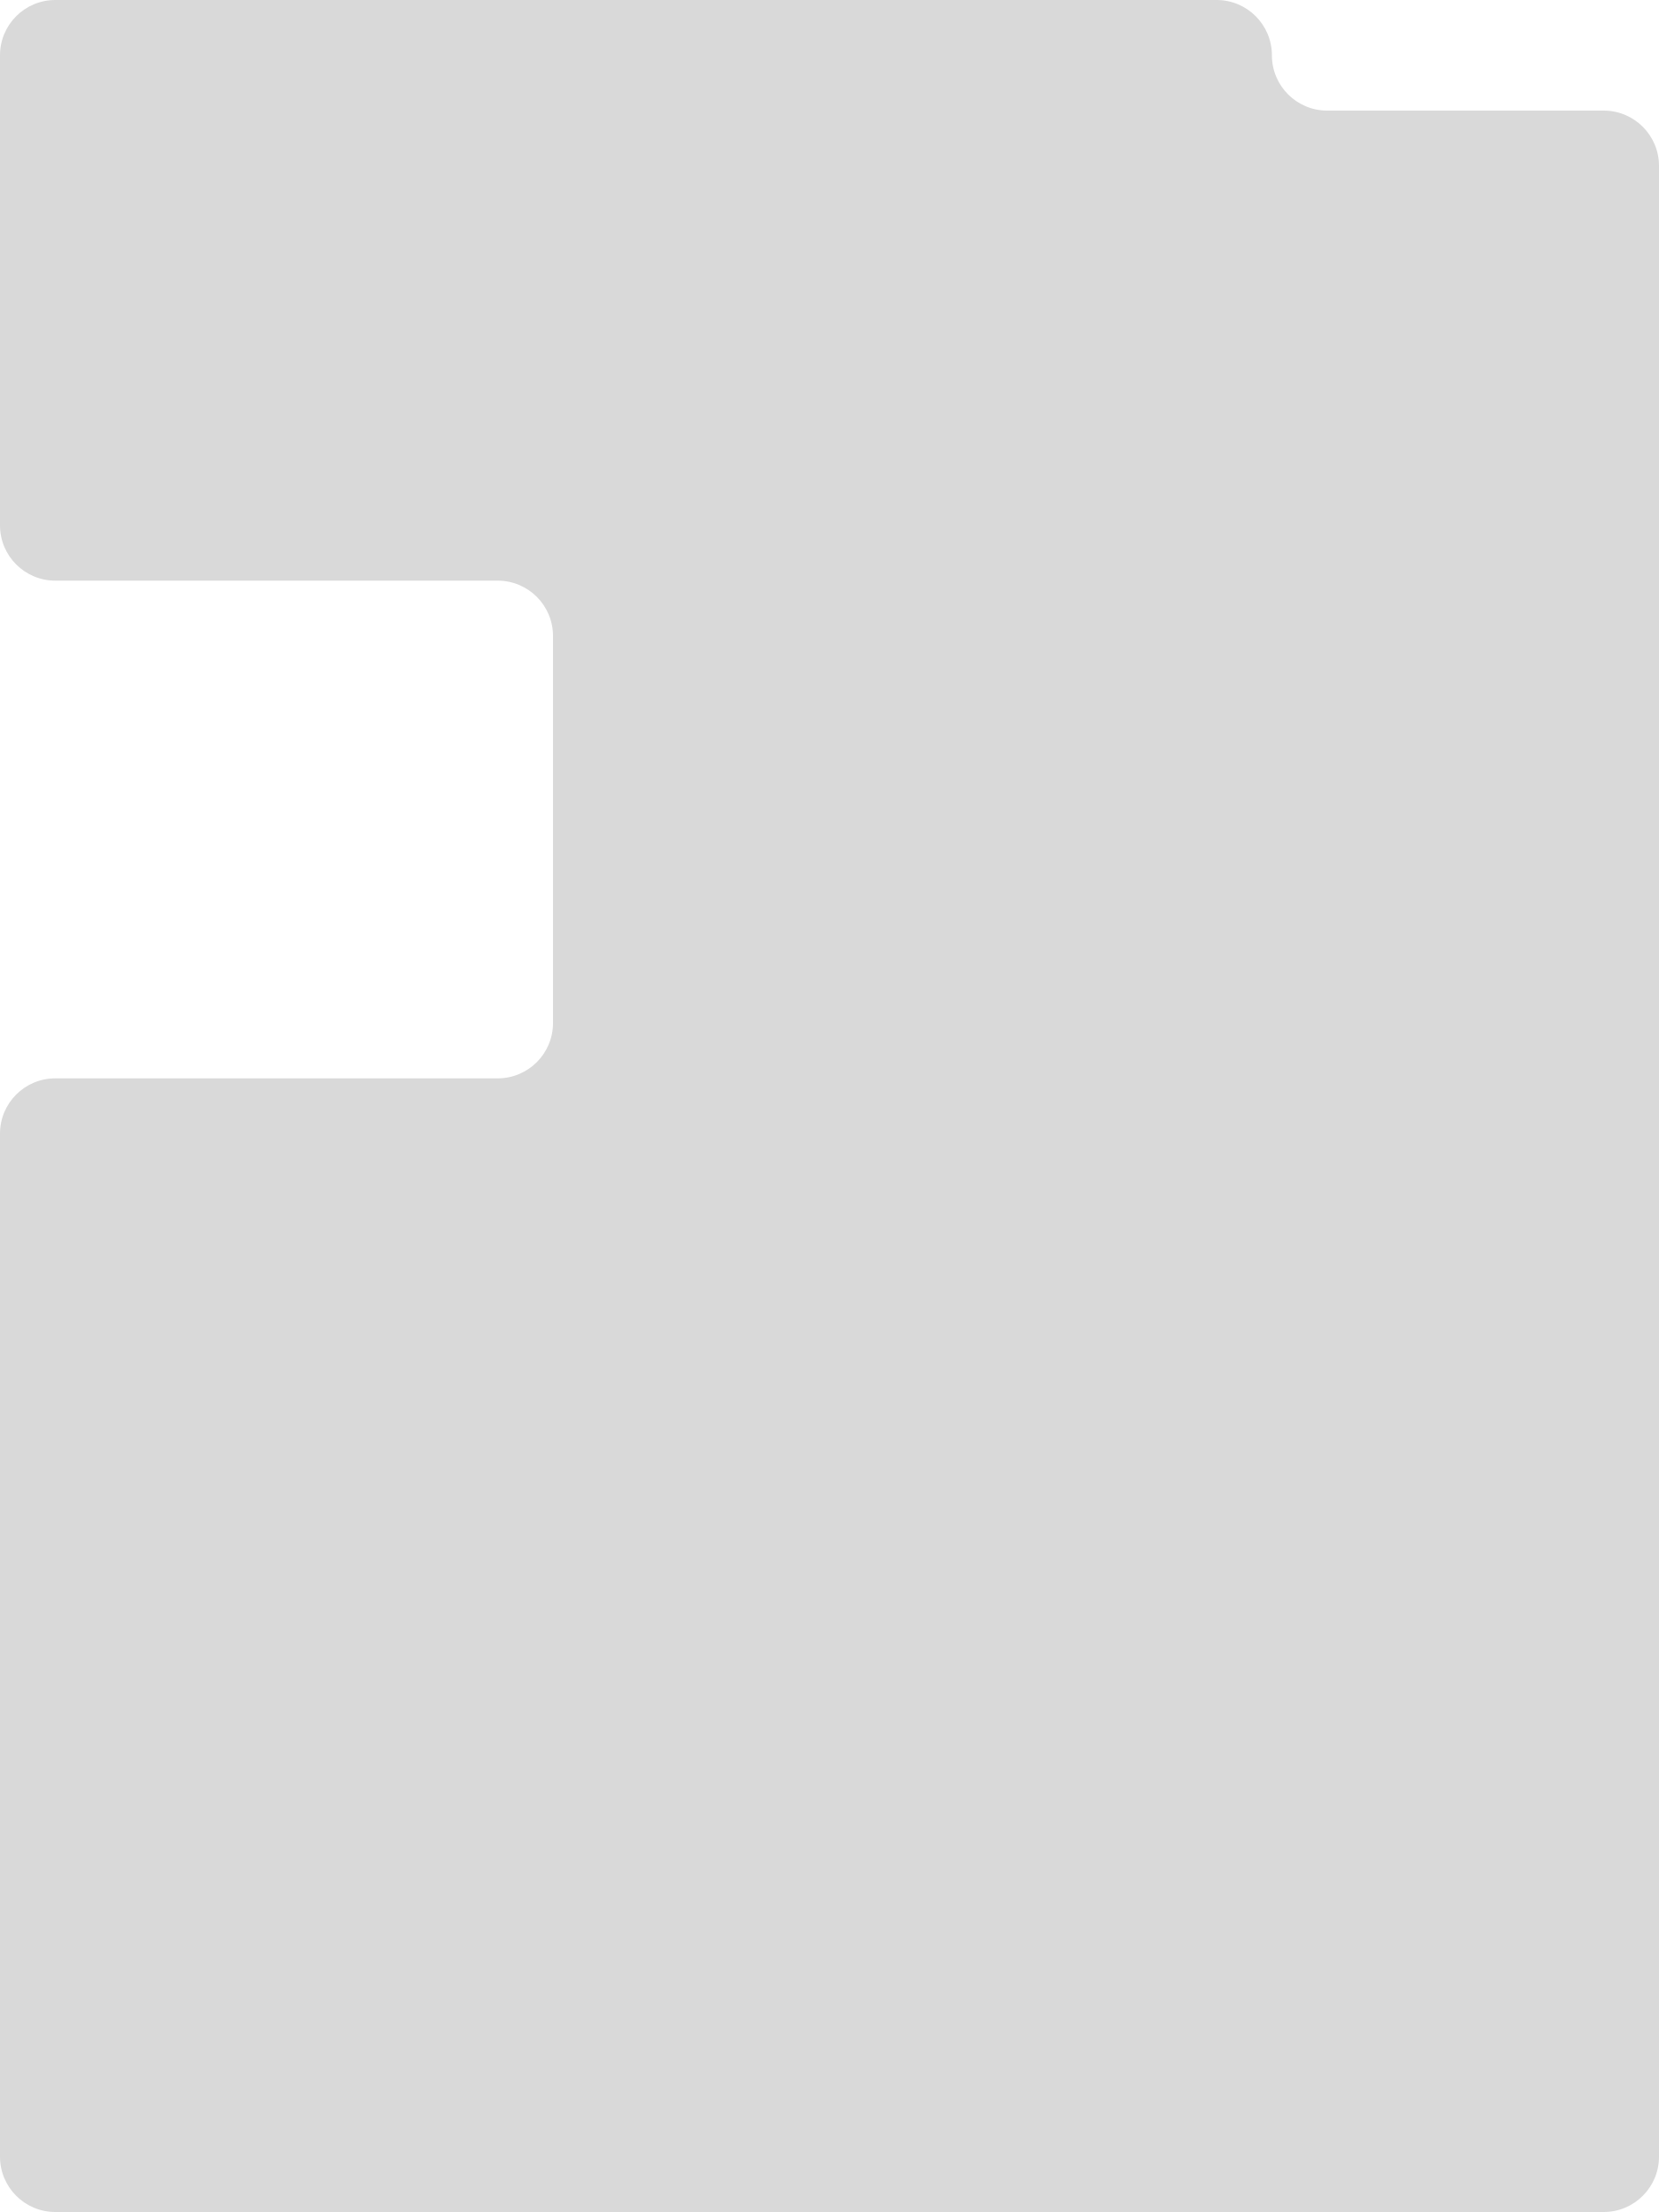
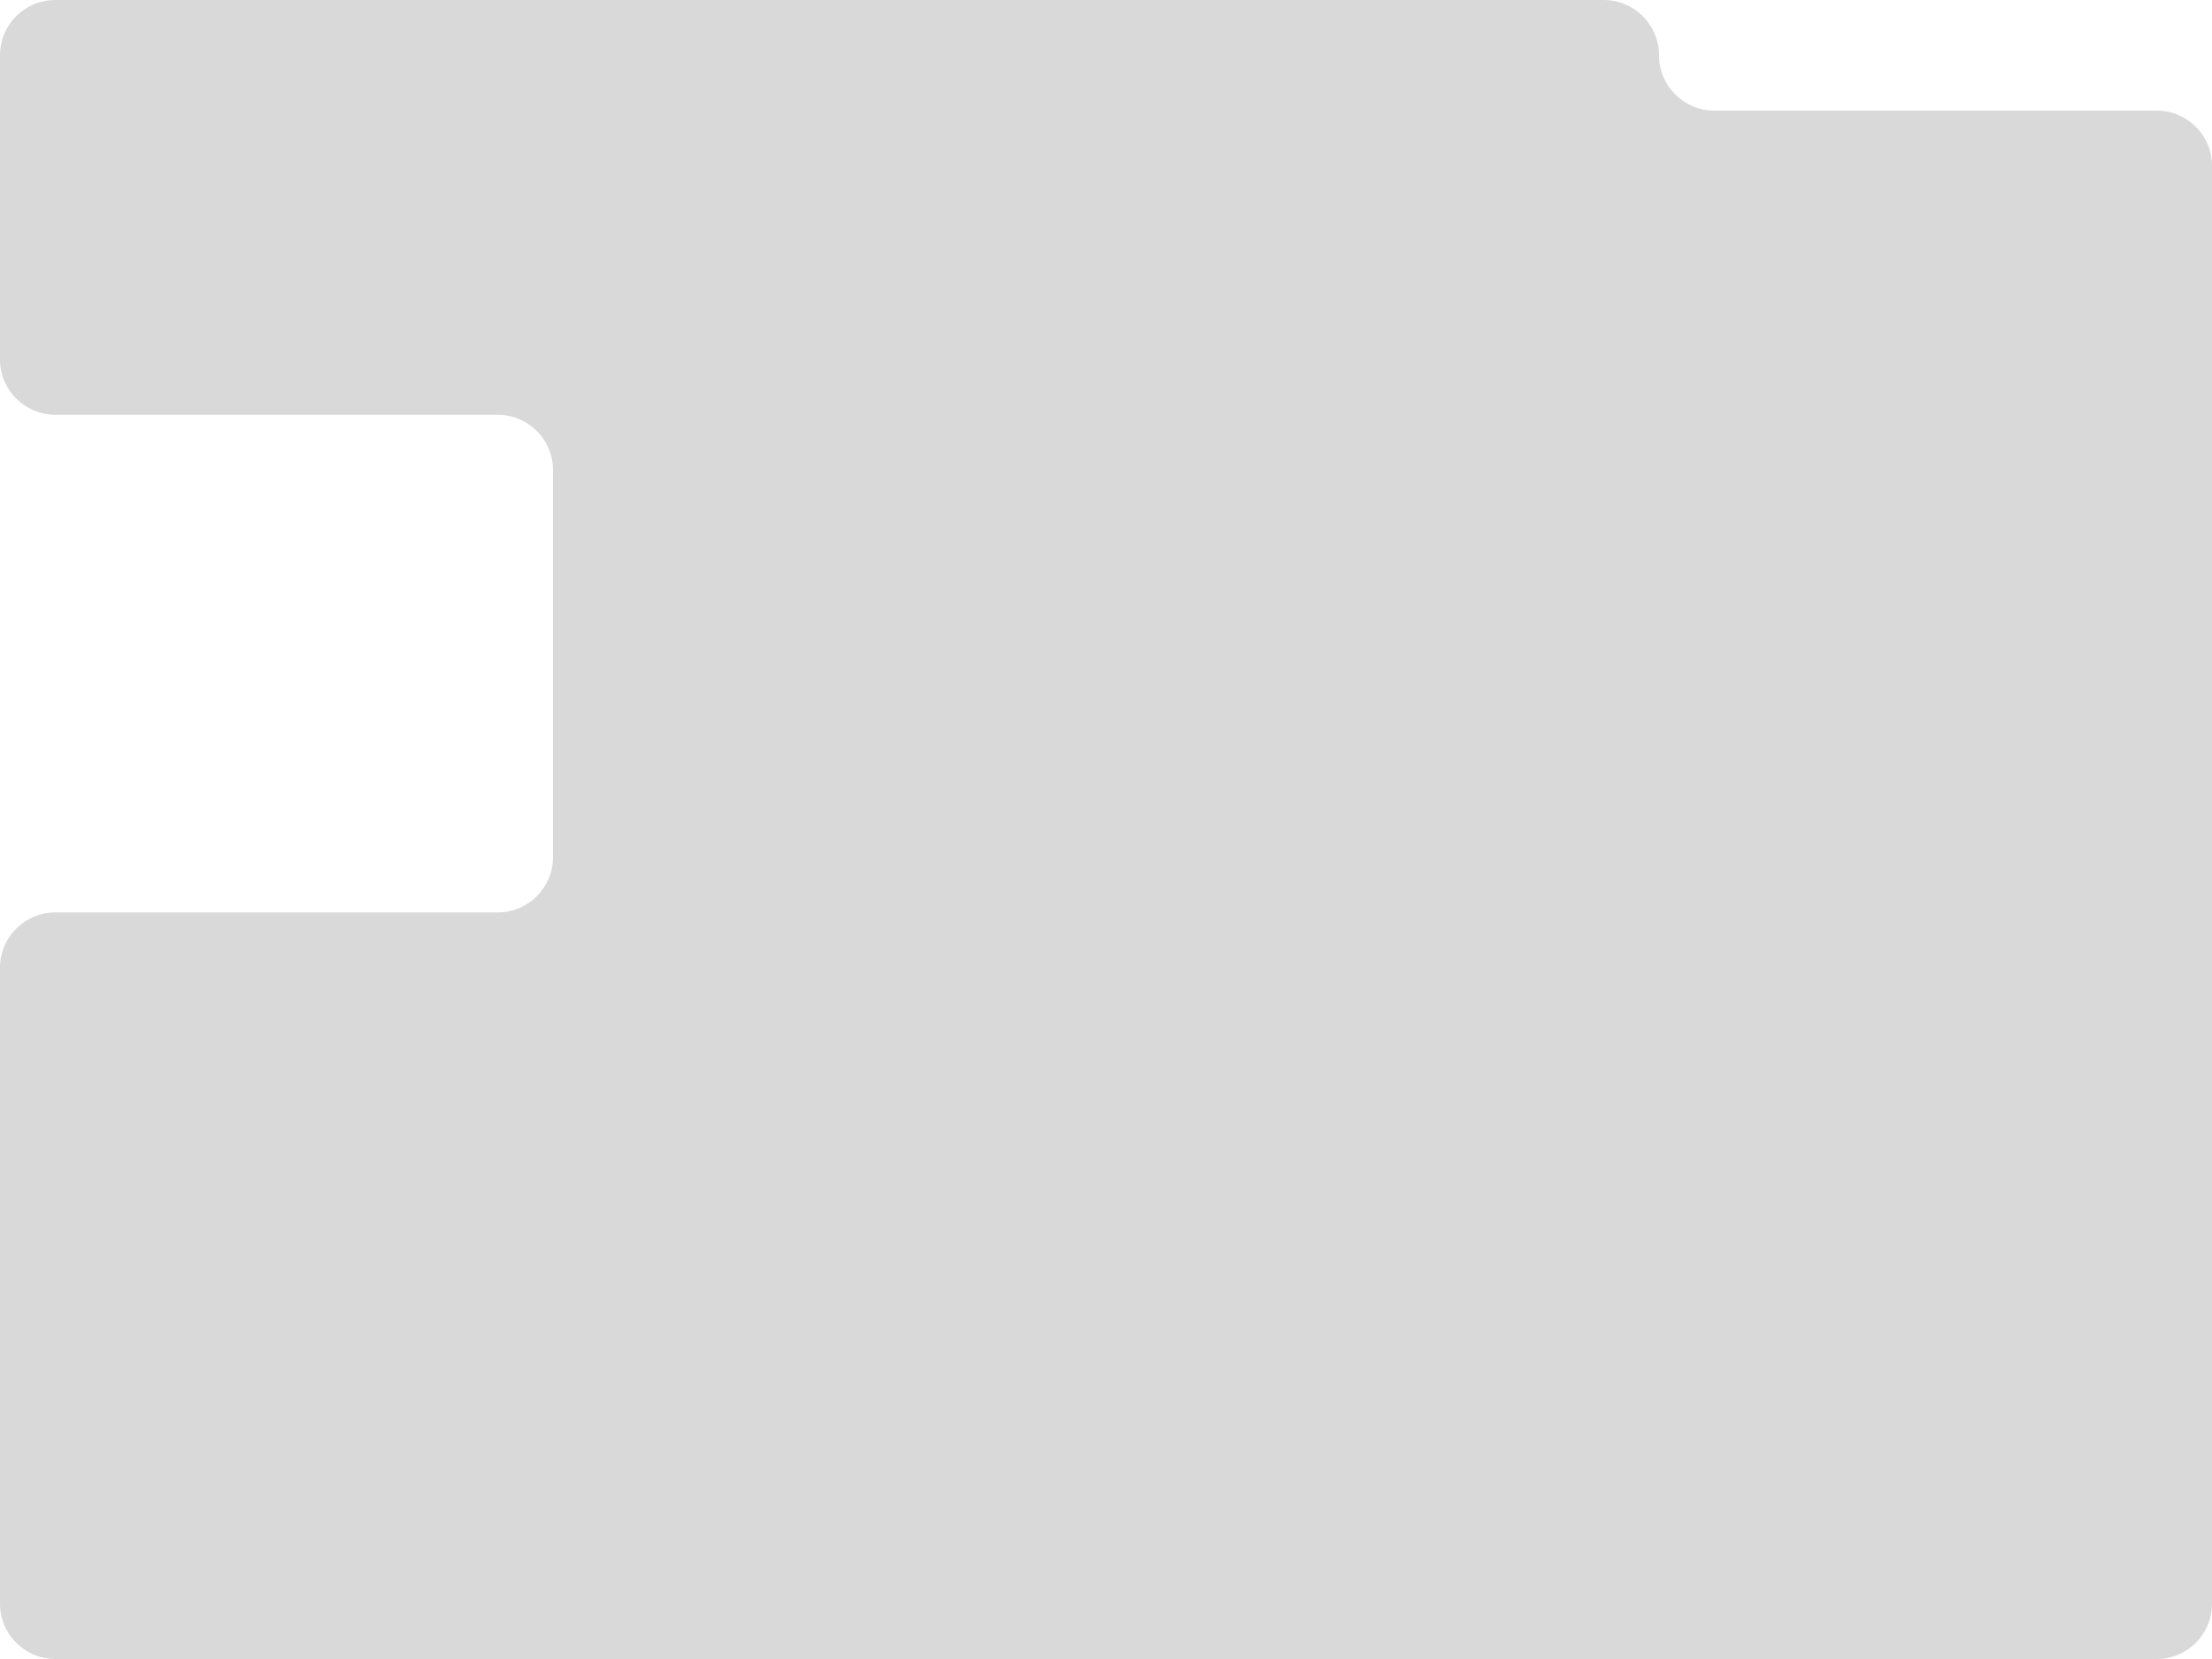
- <svg xmlns="http://www.w3.org/2000/svg" width="300" height="400" viewBox="0 0 300 400" fill="none">
-   <path d="M230 10C230 15.523 234.477 20 240 20H290C295.523 20 300 24.477 300 30V390C300 395.523 295.523 400 290 400H10C4.477 400 0 395.523 0 390V205C0 199.477 4.477 195 10 195H90C95.523 195 100 190.523 100 185V115C100 109.477 95.523 105 90 105H10C4.477 105 0 100.523 0 95V10C0 4.477 4.477 0 10 0H220C225.523 0 230 4.477 230 10Z" fill="#D9D9D9" />
+ <svg xmlns="http://www.w3.org/2000/svg" width="400" height="300" viewBox="0 0 400 300" fill="none">
+   <path d="M300 10C300 15.523 304.477 20 310 20H390C395.523 20 400 24.477 400 30V290C400 295.523 395.523 300 390 300H10C4.477 300 0 295.523 0 290V175C0 169.477 4.477 165 10 165H90C95.523 165 100 160.523 100 155V85C100 79.477 95.523 75 90 75H10C4.477 75 0 70.523 0 65V10C0 4.477 4.477 0 10 0H290C295.523 0 300 4.477 300 10Z" fill="#D9D9D9" />
</svg>
